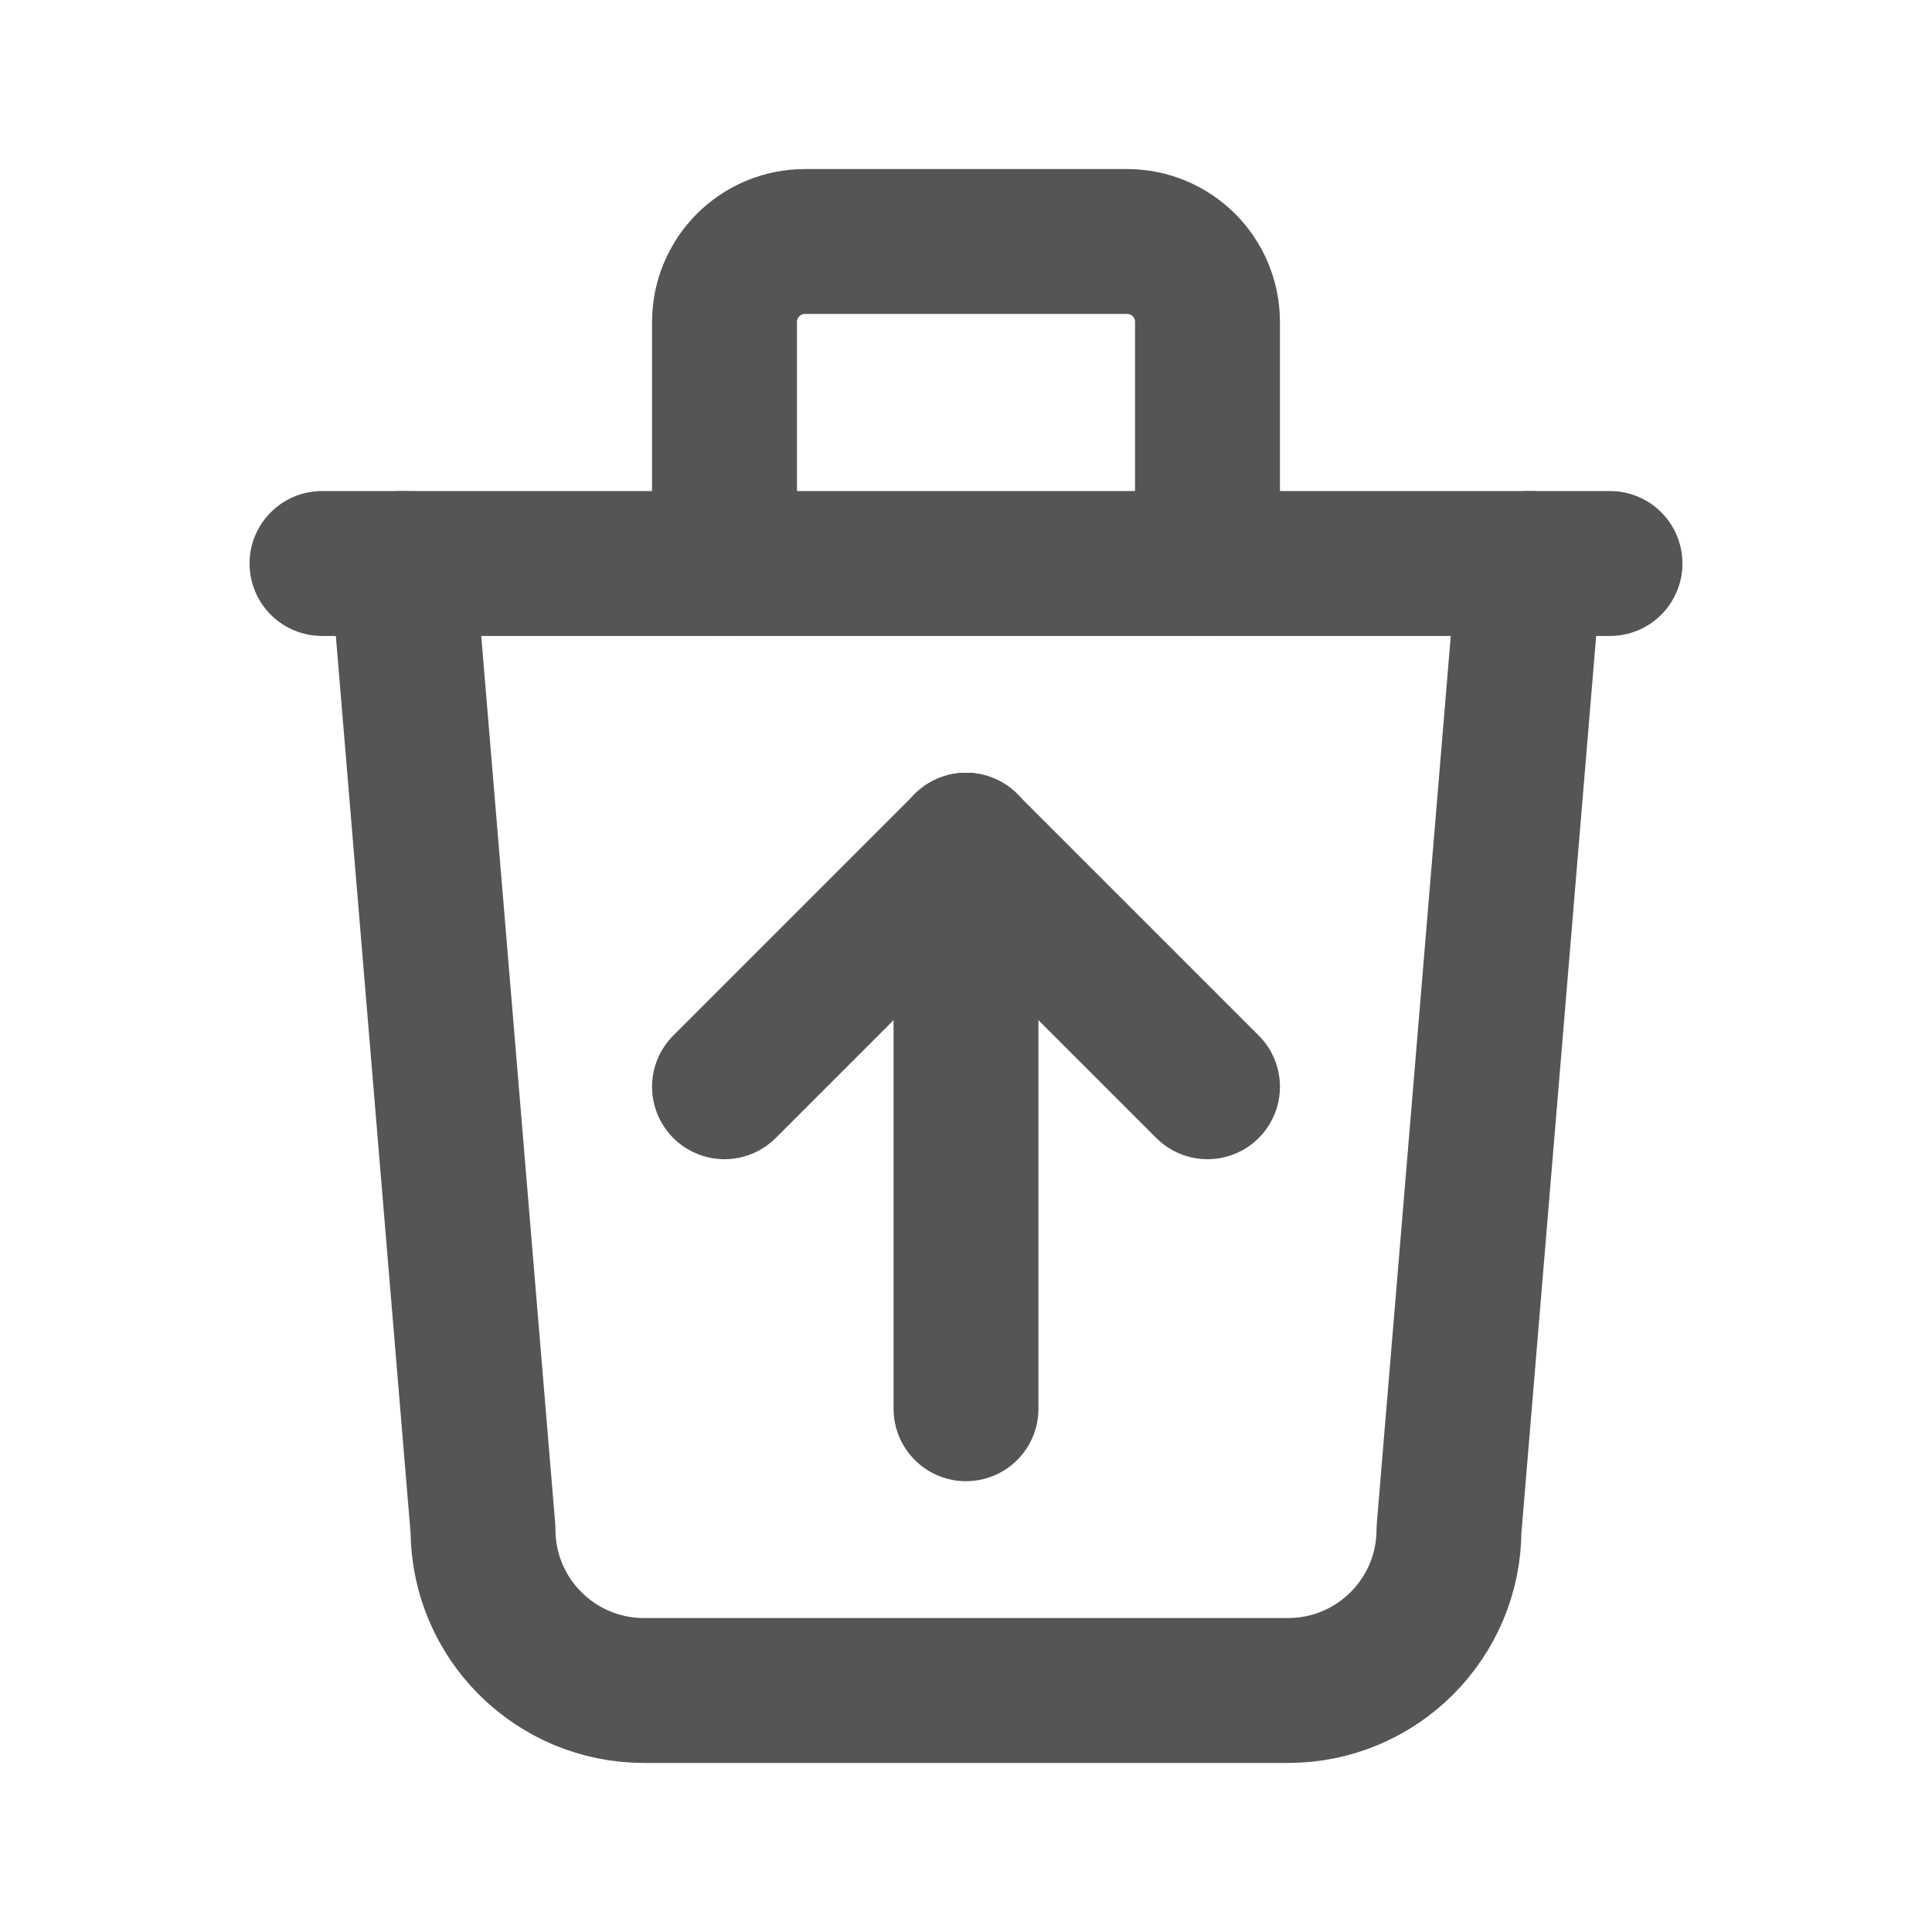
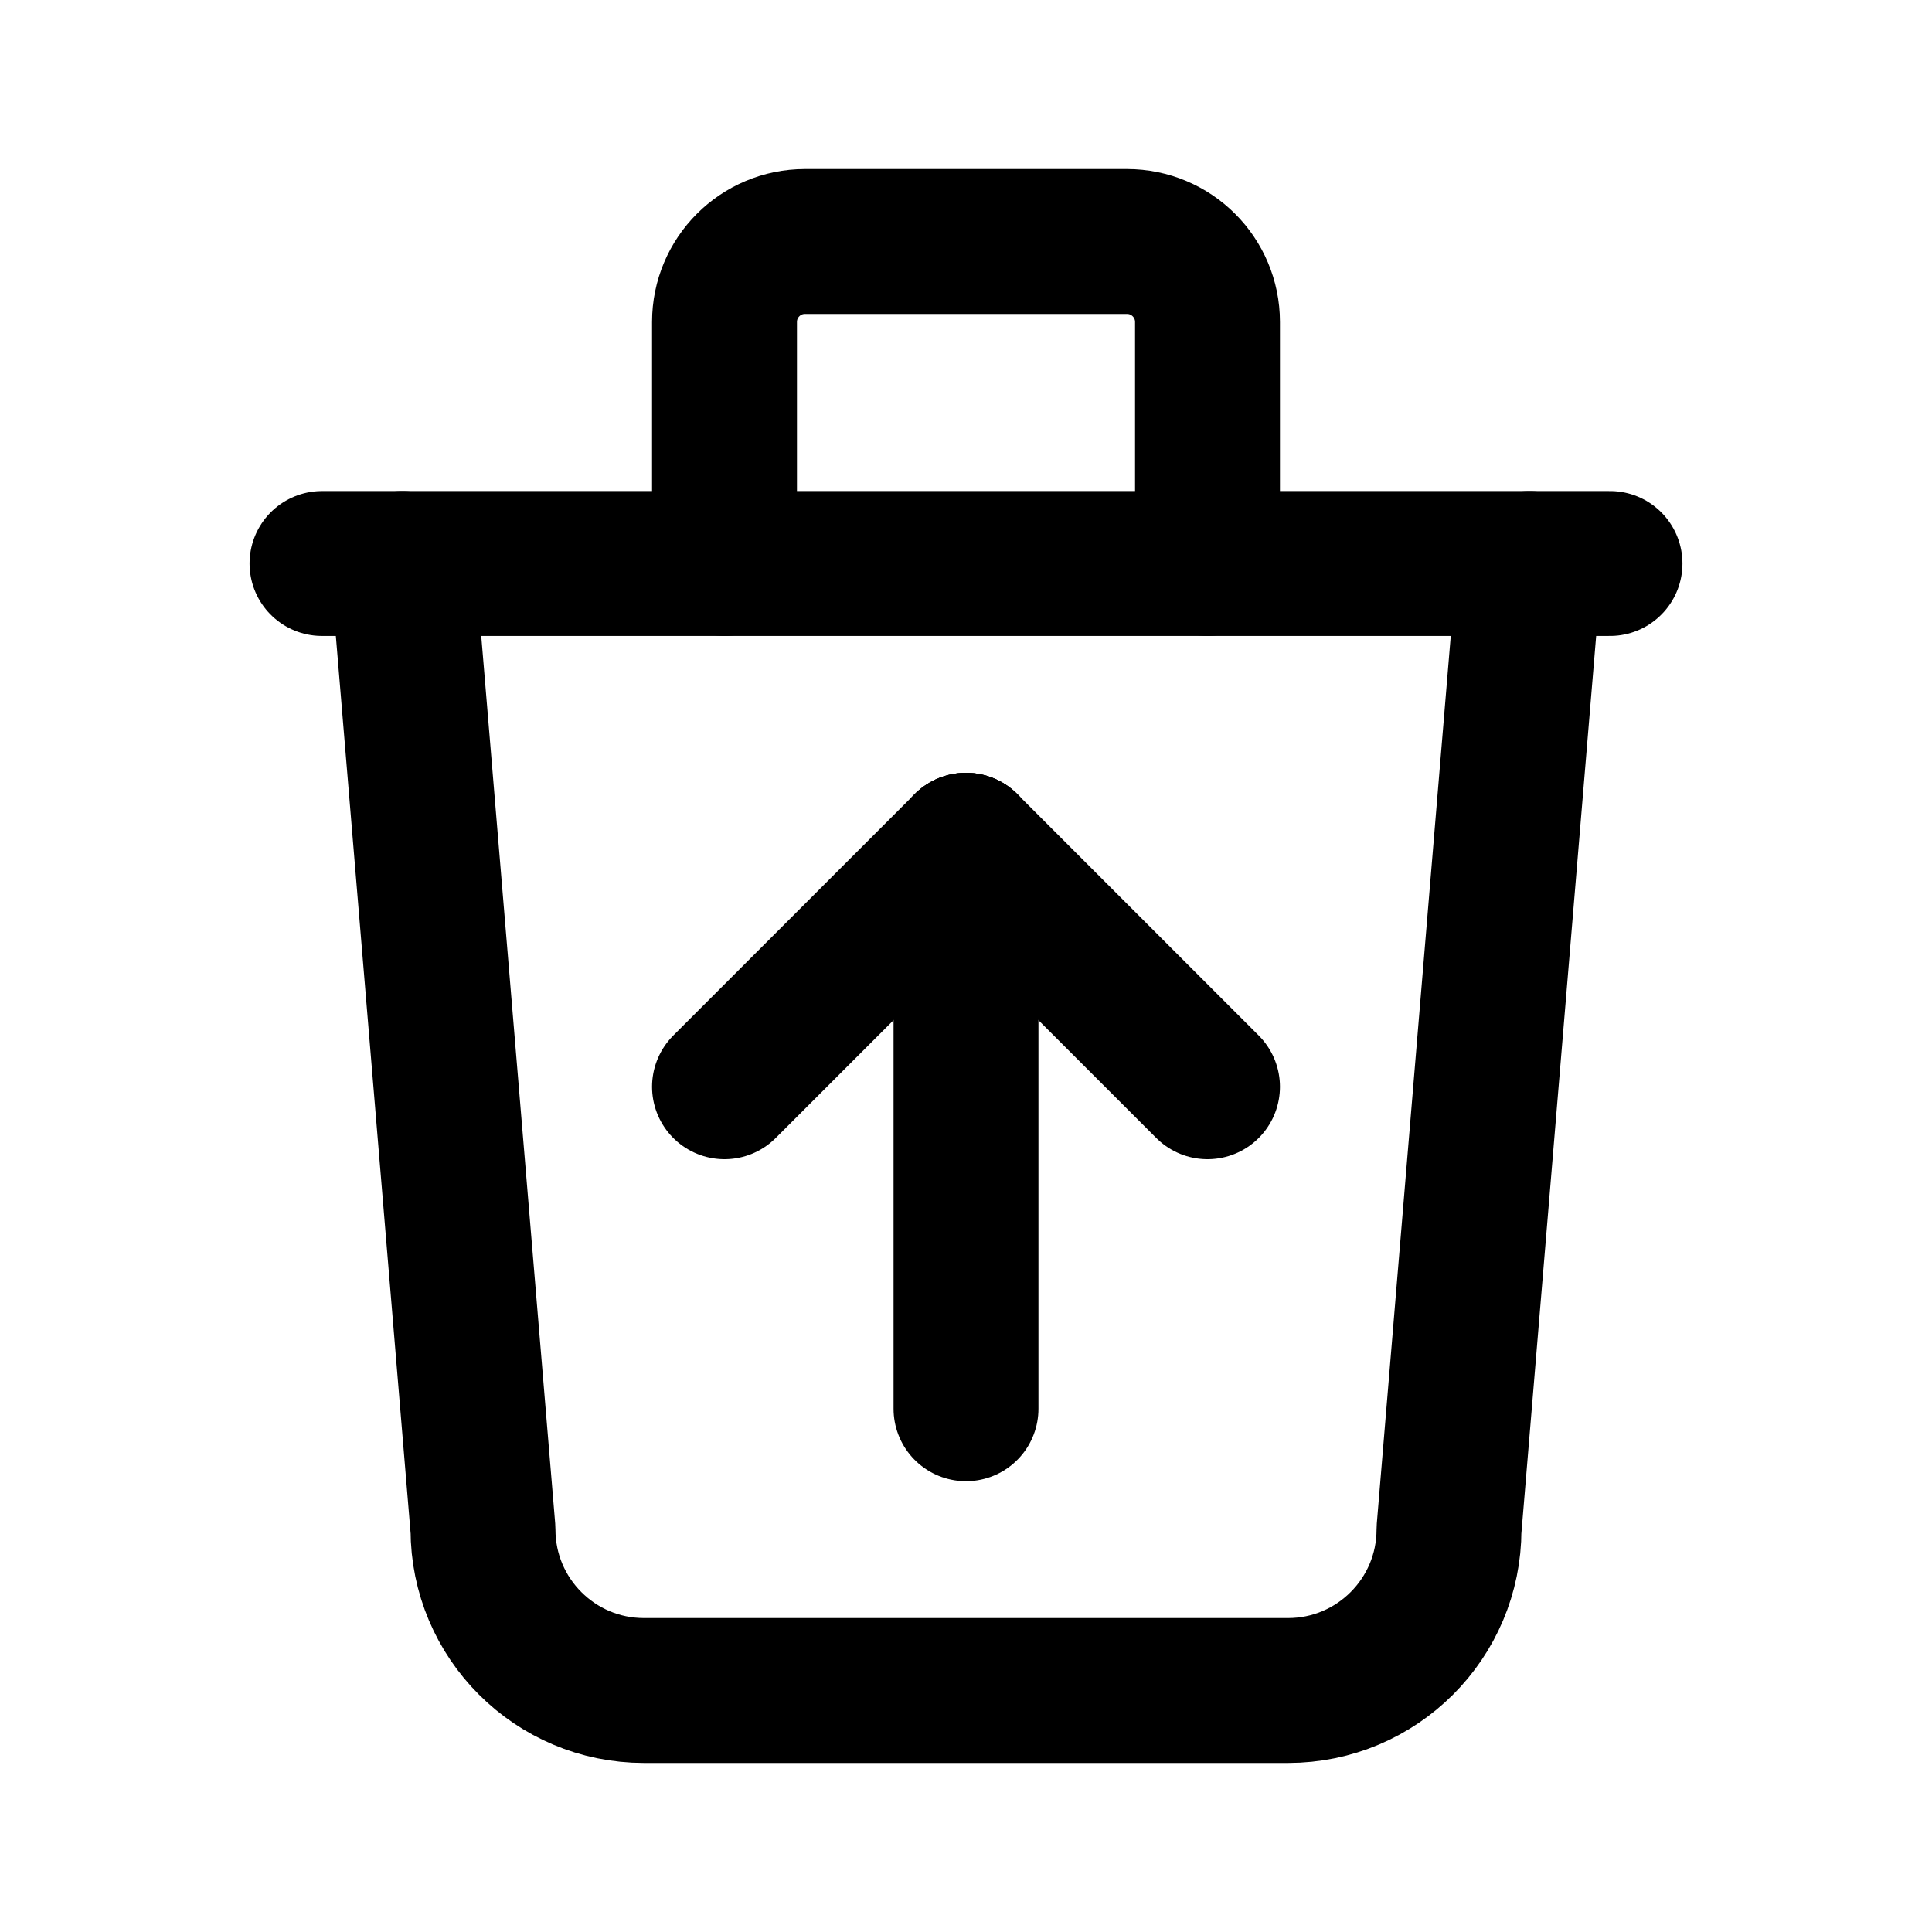
- <svg xmlns="http://www.w3.org/2000/svg" width="24" height="24" viewBox="0 0 24 24" fill="none" stroke="#555555" stroke-width="1.8" stroke-linecap="round" stroke-linejoin="round">
+ <svg xmlns="http://www.w3.org/2000/svg" width="24" height="24" viewBox="0 0 24 24" fill="none" stroke="currentColor" stroke-width="1.8" stroke-linecap="round" stroke-linejoin="round">
  <path stroke="none" d="M0 0h24v24H0z" fill="none" />
  <path d="M4 7l16 0" />
  <path d="M5 7l1 12a2 2 0 0 0 2 2h8a2 2 0 0 0 2 -2l1 -12" />
  <path d="M9 7v-3a1 1 0 0 1 1 -1h4a1 1 0 0 1 1 1v3" />
  <path d="M12 10.5l0 7" />
  <path d="M12 10.5l-3 3" />
  <path d="M12 10.5l3 3" />
</svg>
